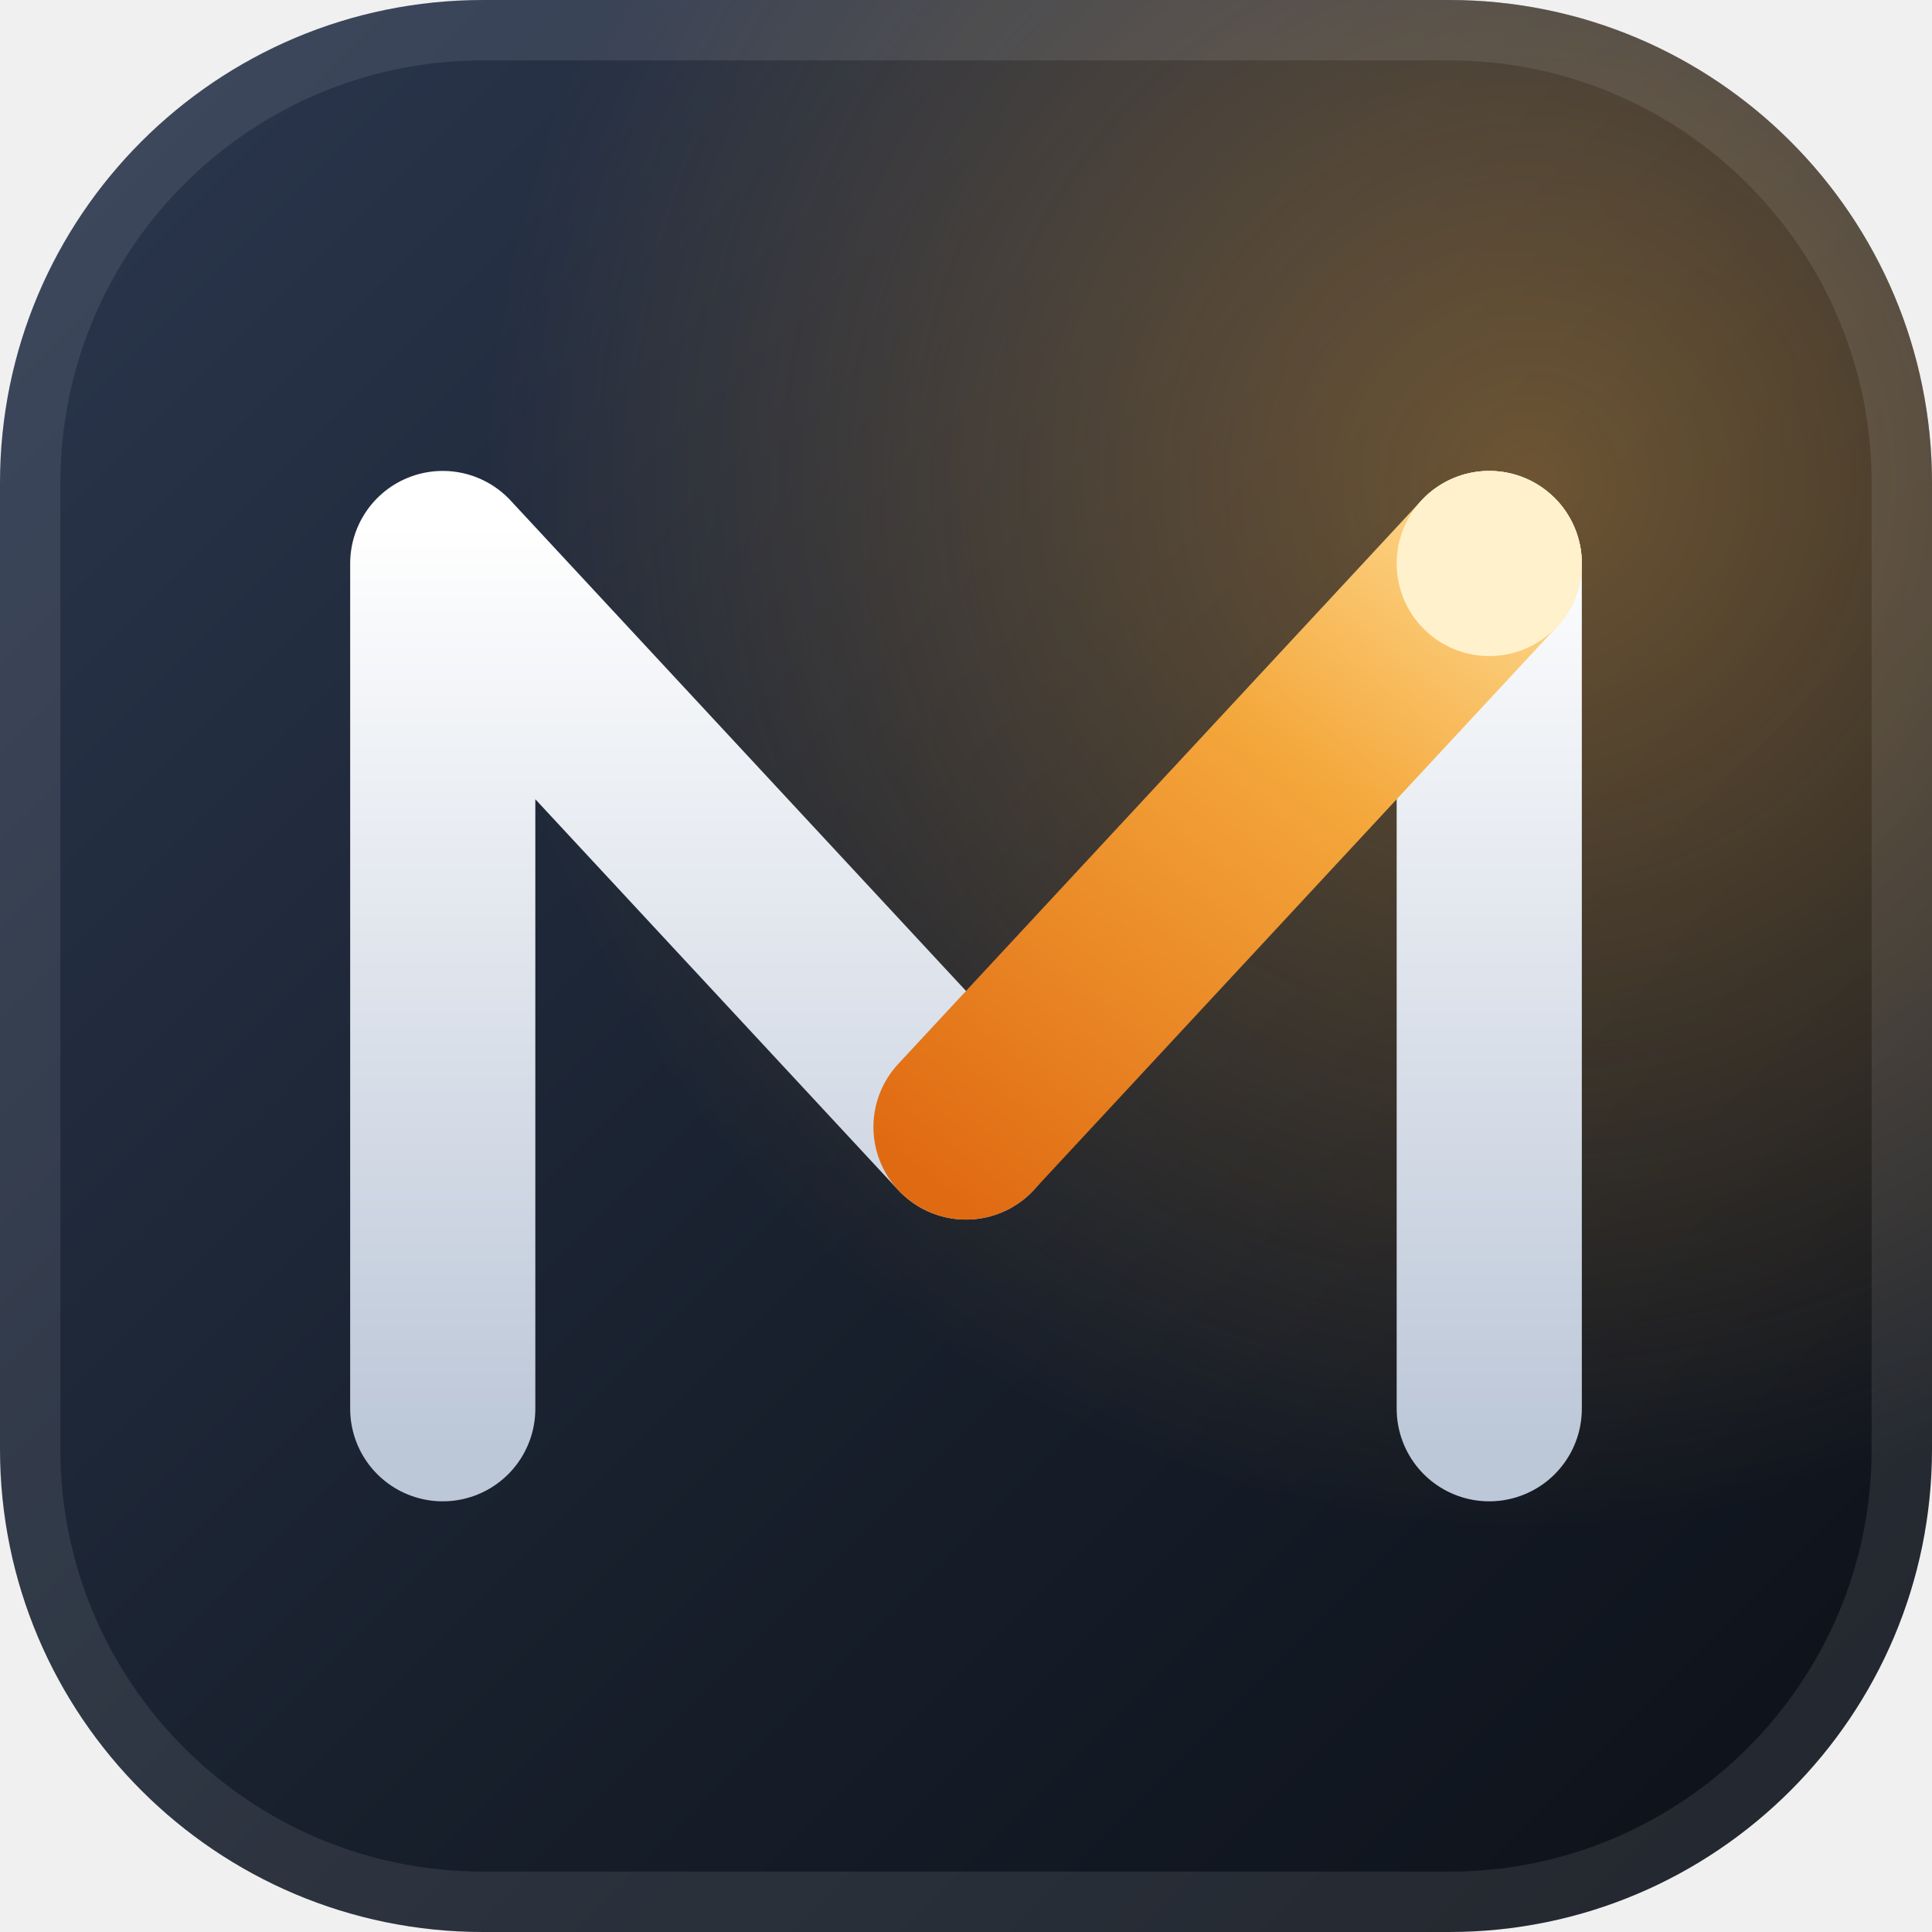
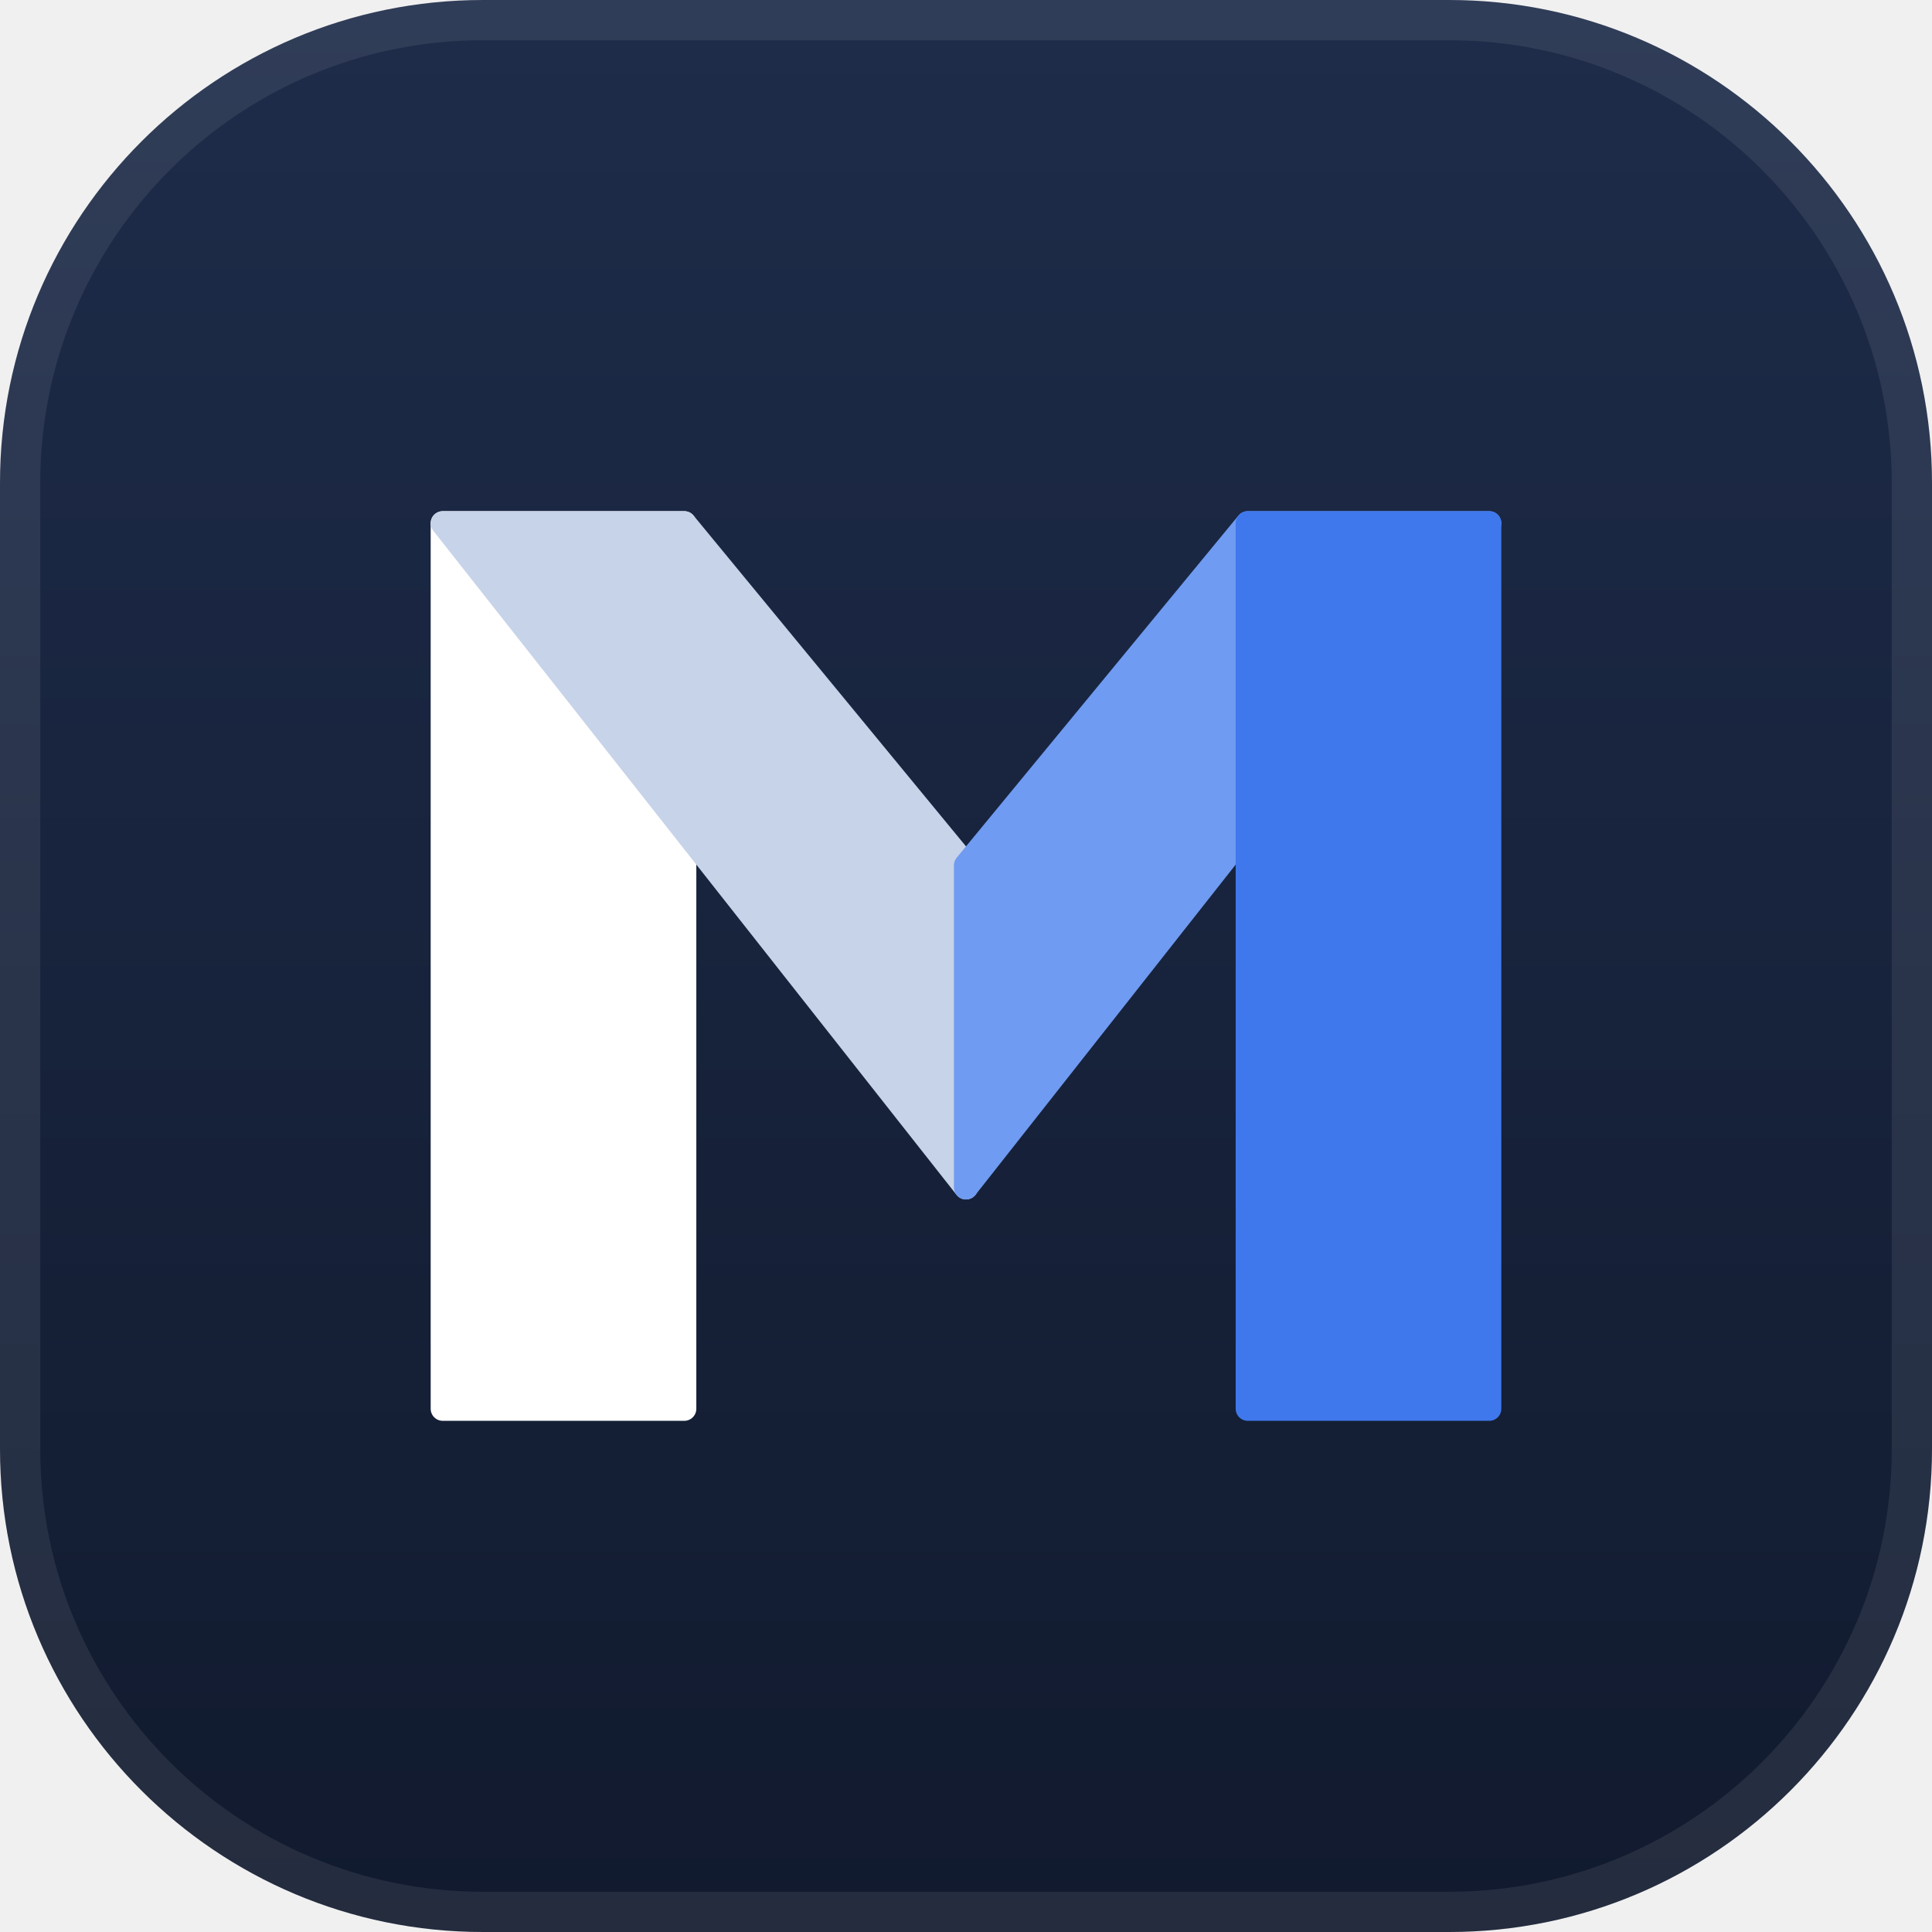
- <svg xmlns="http://www.w3.org/2000/svg" viewBox="0 0 48 48" aria-hidden="true">
+ <svg xmlns="http://www.w3.org/2000/svg" viewBox="0 0 48 48">
  <defs>
-     <linearGradient id="fbg" x1="0" y1="0" x2="48" y2="48" gradientUnits="userSpaceOnUse">
-       <stop offset="0" stop-color="#2C3850" />
-       <stop offset=".55" stop-color="#18202D" />
-       <stop offset="1" stop-color="#0C1017" />
+     <linearGradient id="fbg" x1="0" y1="0" x2="0" y2="48" gradientUnits="userSpaceOnUse">
+       <stop offset="0" stop-color="#1E2C4A" />
+       <stop offset="1" stop-color="#111A2E" />
    </linearGradient>
-     <radialGradient id="fgl" cx="38" cy="12" r="26" gradientUnits="userSpaceOnUse">
-       <stop offset="0" stop-color="#F5A83A" stop-opacity=".38" />
-       <stop offset="1" stop-color="#F5A83A" stop-opacity="0" />
-     </radialGradient>
-     <linearGradient id="fau" x1="24" y1="30" x2="38" y2="12" gradientUnits="userSpaceOnUse">
-       <stop offset="0" stop-color="#E06A12" />
-       <stop offset=".6" stop-color="#F4A73B" />
-       <stop offset="1" stop-color="#FFE09A" />
-     </linearGradient>
-     <linearGradient id="fwh" x1="0" y1="13" x2="0" y2="36" gradientUnits="userSpaceOnUse">
-       <stop offset="0" stop-color="#FFFFFF" />
-       <stop offset="1" stop-color="#BCC7D8" />
-     </linearGradient>
-     <linearGradient id="fed" x1="0" y1="0" x2="48" y2="48" gradientUnits="userSpaceOnUse">
-       <stop offset="0" stop-color="#FFE09A" />
-       <stop offset=".5" stop-color="#F4A73B" />
-       <stop offset="1" stop-color="#E06A12" />
-     </linearGradient>
-     <linearGradient id="fsh" x1="0" y1="0" x2="14" y2="0" gradientUnits="userSpaceOnUse">
+     <linearGradient id="fsh" x1="0" y1="0" x2="12" y2="0" gradientUnits="userSpaceOnUse">
      <stop offset="0" stop-color="#fff" stop-opacity="0" />
-       <stop offset=".5" stop-color="#fff" stop-opacity=".32" />
+       <stop offset=".5" stop-color="#fff" stop-opacity=".22" />
      <stop offset="1" stop-color="#fff" stop-opacity="0" />
    </linearGradient>
    <clipPath id="fcl">
      <rect width="48" height="48" rx="12" />
    </clipPath>
  </defs>
  <rect width="48" height="48" rx="12" fill="url(#fbg)" />
-   <rect width="48" height="48" rx="12" fill="url(#fgl)" />
-   <rect x=".75" y=".75" width="46.5" height="46.5" rx="11.25" fill="none" stroke="#fff" stroke-opacity=".09" stroke-width="1.5" />
-   <path class="p1" pathLength="40" d="M11 35V14l13 14" fill="none" stroke="url(#fwh)" stroke-width="4.6" stroke-linecap="round" stroke-linejoin="round" />
-   <path class="p3" pathLength="40" d="M37 14v21" fill="none" stroke="url(#fwh)" stroke-width="4.6" stroke-linecap="round" />
-   <path class="p2" pathLength="40" d="M24 28l13-14" fill="none" stroke="url(#fau)" stroke-width="4.6" stroke-linecap="round" />
-   <circle cx="37" cy="14" r="2.3" fill="#FFF1CC" />
+   <rect x=".5" y=".5" width="47" height="47" rx="11.5" fill="none" stroke="#fff" stroke-opacity=".08" />
+   <polygon class="s1" points="11,35 11,13 17,13 17,35" fill="#FFFFFF" stroke="#FFFFFF" stroke-width=".6" stroke-linejoin="round" />
+   <polygon class="s2" points="11,13 17,13 24,21.5 24,29.5" fill="#C7D3E8" stroke="#C7D3E8" stroke-width=".6" stroke-linejoin="round" />
+   <polygon class="s3" points="37,13 31,13 24,21.5 24,29.5" fill="#6F9BF2" stroke="#6F9BF2" stroke-width=".6" stroke-linejoin="round" />
+   <polygon class="s4" points="31,13 37,13 37,35 31,35" fill="#3F78EC" stroke="#3F78EC" stroke-width=".6" stroke-linejoin="round" />
</svg>
